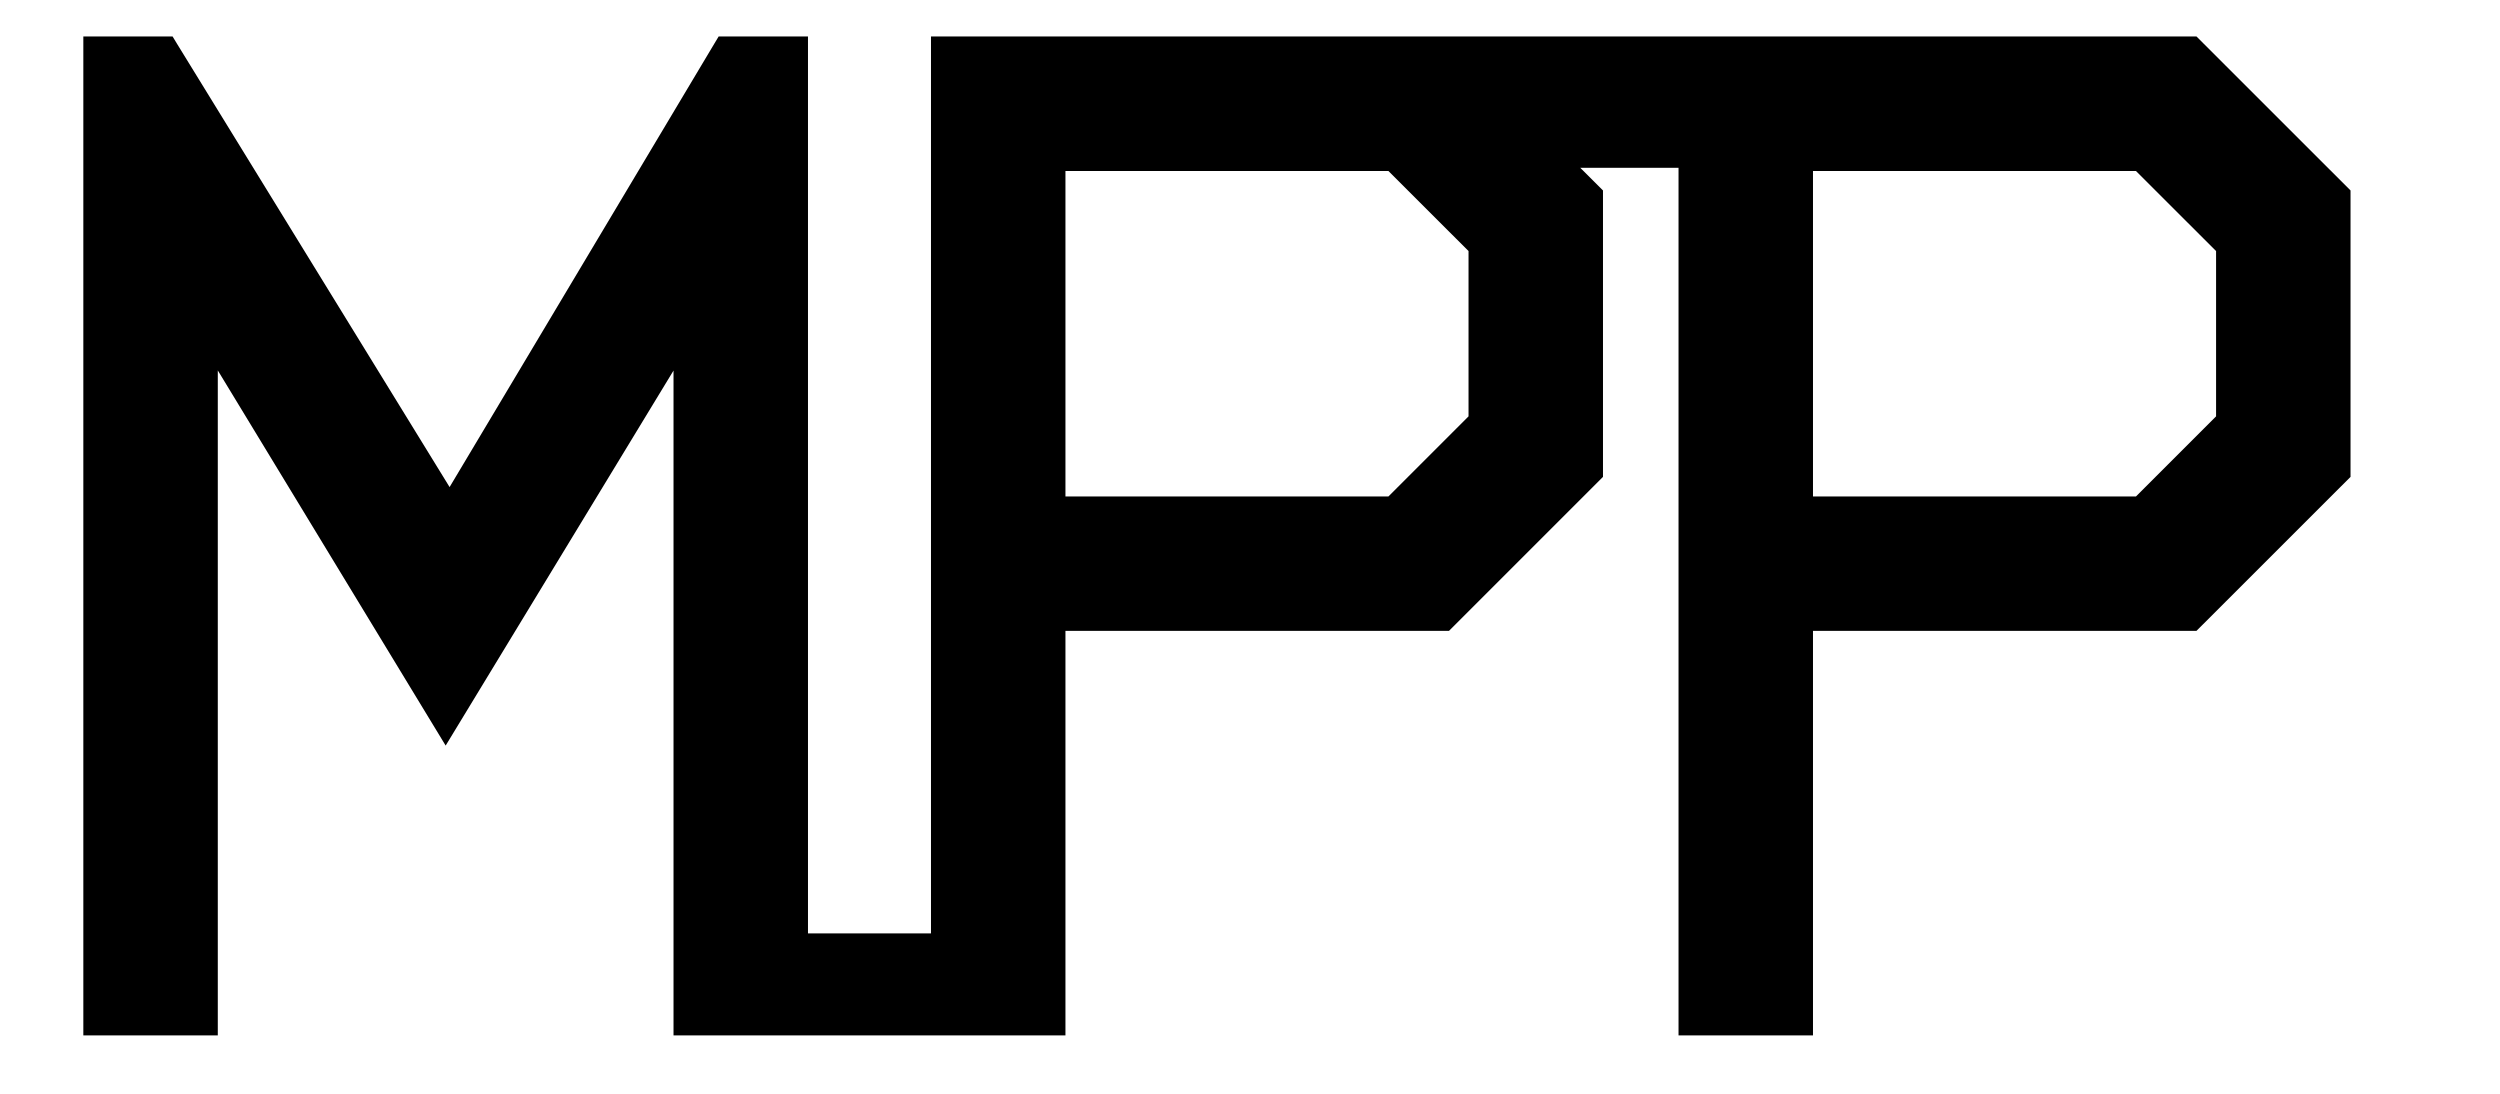
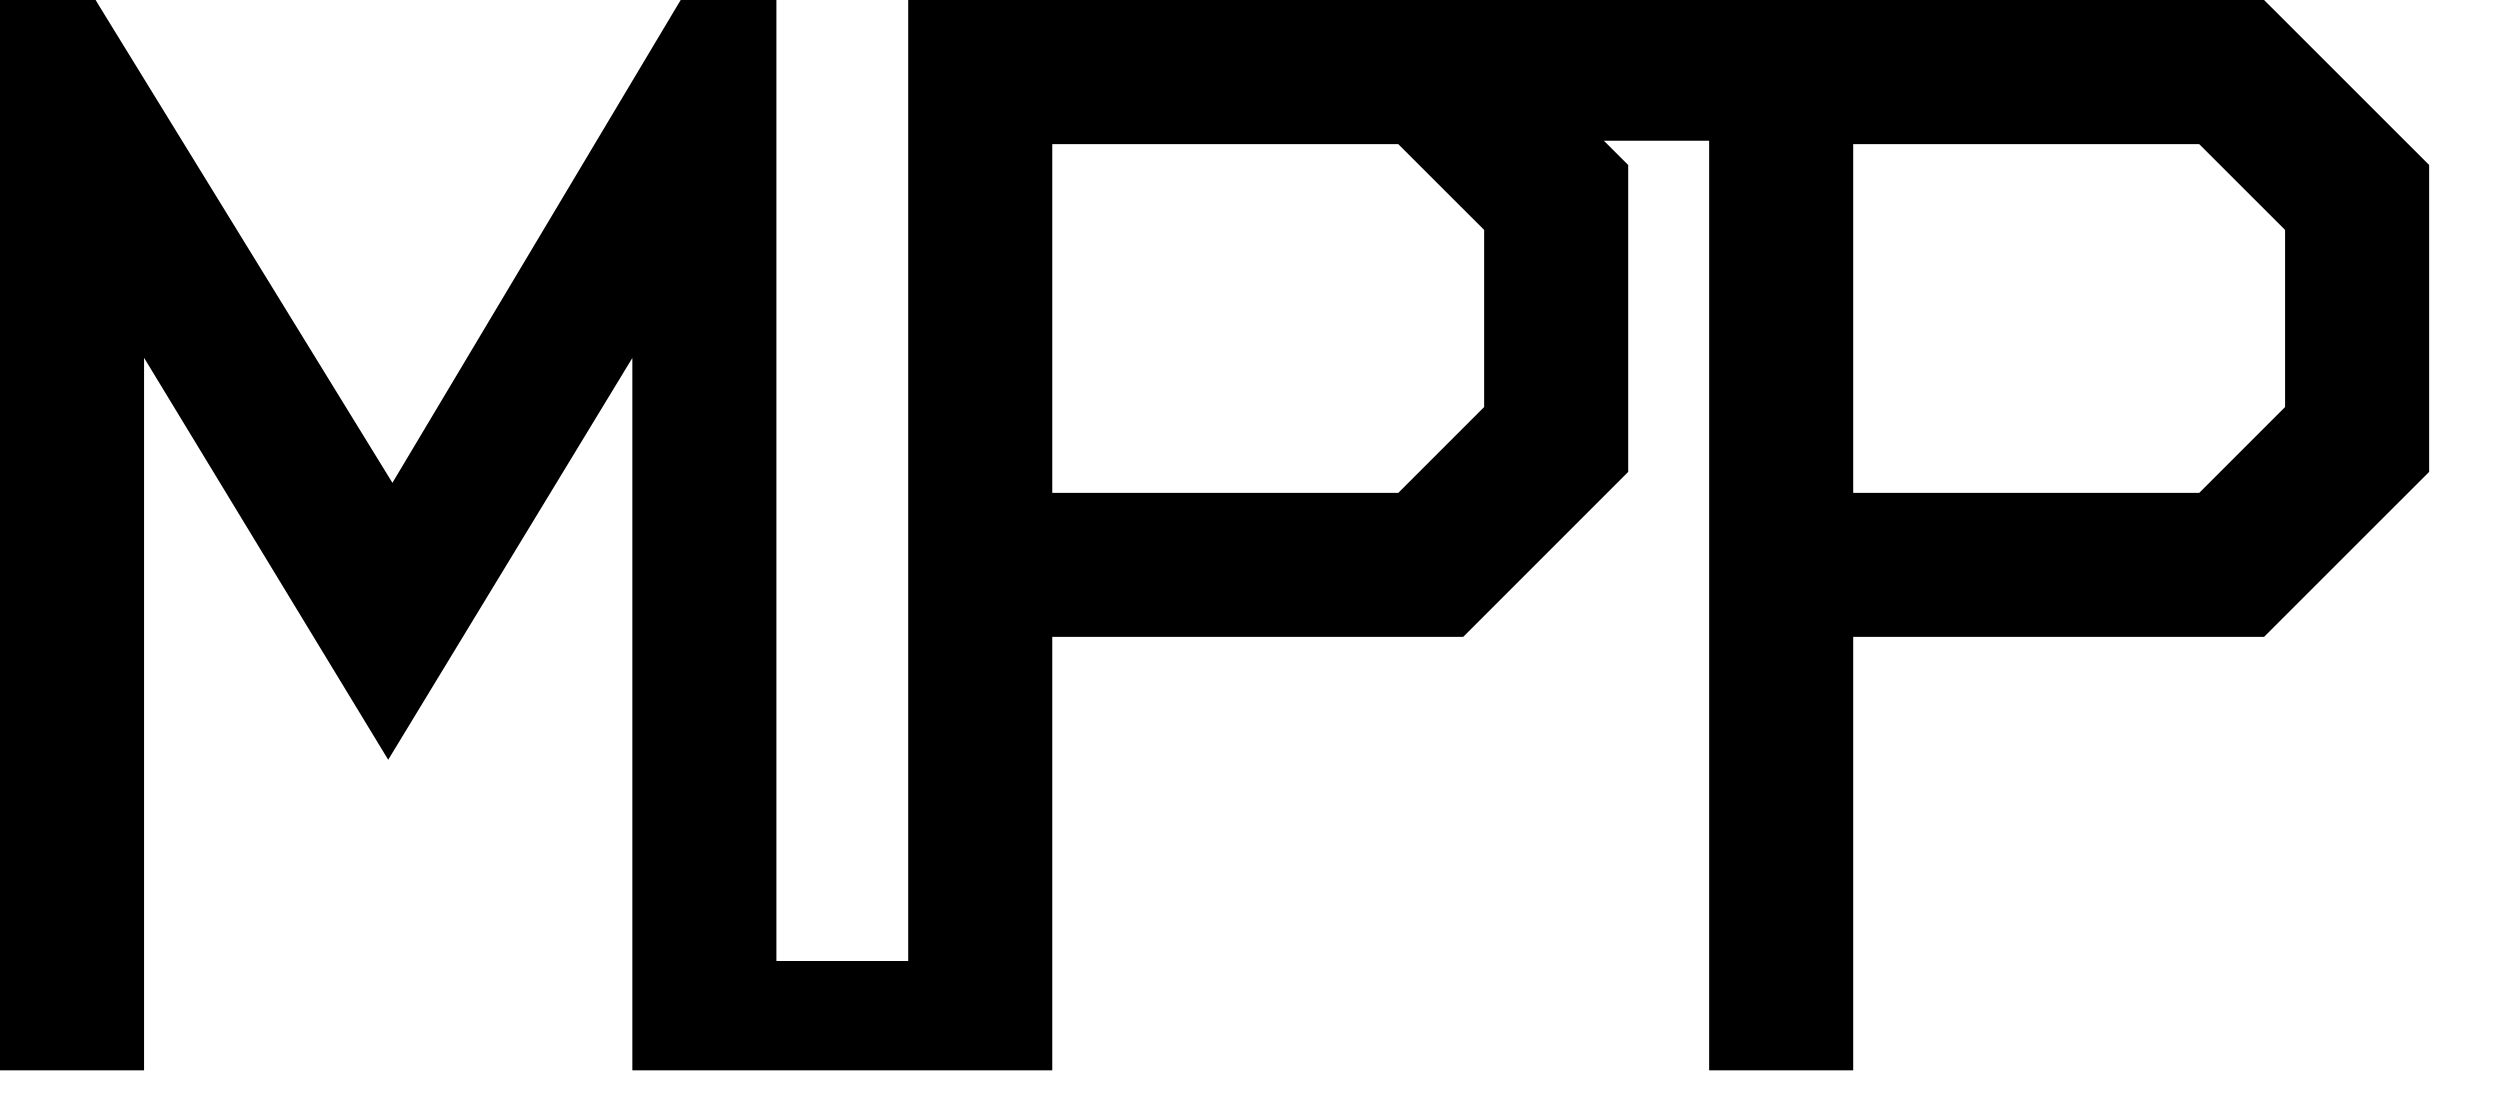
- <svg xmlns="http://www.w3.org/2000/svg" width="32" height="14" viewBox="-0.5 -0.5 33 15" fill="none">
+ <svg xmlns="http://www.w3.org/2000/svg" width="32" height="14" viewBox="0 0 32 14" fill="none">
  <path d="M5.026 6.565L8.826 0.2H9.738V13.5H8.294V3.867L4.969 9.339L1.644 3.867V13.5H0.2V0.2H1.112L5.026 6.565Z" fill="black" />
  <path d="M13.269 13.5H11.825V0.2H18.646L20.641 2.195V5.957L18.646 7.952H13.269V13.5ZM13.269 1.644V6.508H17.981L19.197 5.292V2.86L17.981 1.644H13.269Z" fill="black" />
  <path d="M23.521 13.5H22.077V0.2H28.898L30.893 2.195V5.957L28.898 7.952H23.521V13.5ZM23.521 1.644V6.508H28.233L29.449 5.292V2.86L28.233 1.644H23.521Z" fill="black" />
  <path d="M12.465 12.5V13.5H8.965V12.5H12.465Z" fill="black" />
  <path d="M27.965 0.2V1.601L17.965 1.601V0.2L27.965 0.2Z" fill="black" />
  <path d="M1.224 0L1.282 0.096L5.023 6.18L8.654 0.098L8.713 0H9.938V12.301H11.625V0H28.98L31.093 2.112V6.04L28.98 8.152H23.721V13.7H21.877V1.801H20.529L20.841 2.112V6.04L18.729 8.152H13.469V13.7H8.094V4.582L4.969 9.725L1.844 4.58V13.7H0V0H1.224ZM28.165 1.444H28.315L29.591 2.719L29.648 2.777V5.375L29.591 5.434L28.315 6.708H23.321V1.801H22.277V13.301H23.321V7.752H28.815L30.693 5.874V2.278L28.815 0.4H28.165V1.444ZM12.025 12.301H12.665V13.301H13.069V7.752H18.564L20.441 5.874V2.278L19.964 1.801H18.42L19.398 2.777V5.375L18.064 6.708H13.069V1.444H17.766V0.4H12.025V12.301ZM12.025 13.301H12.266V12.7H12.025V13.301ZM9.938 13.301H11.625V12.7H9.938V13.301ZM9.165 13.301H9.538V12.7H9.165V13.301ZM0.4 13.301H1.444V3.153L4.969 8.953L8.494 3.153V13.301H8.766V12.301H9.538V0.4H8.939L5.198 6.668L5.028 6.951L1 0.4H0.4V13.301ZM23.721 6.309H28.15L29.249 5.21V2.943L28.15 1.845H23.721V6.309ZM13.469 6.309H17.898L18.997 5.21V2.943L17.898 1.845H13.469V6.309ZM22.277 1.4H27.766V0.4H22.277V1.4ZM20.129 1.4H21.877V0.4H19.129L20.129 1.4ZM18.165 1.4H19.564L18.564 0.4H18.165V1.4Z" fill="black" />
</svg>
